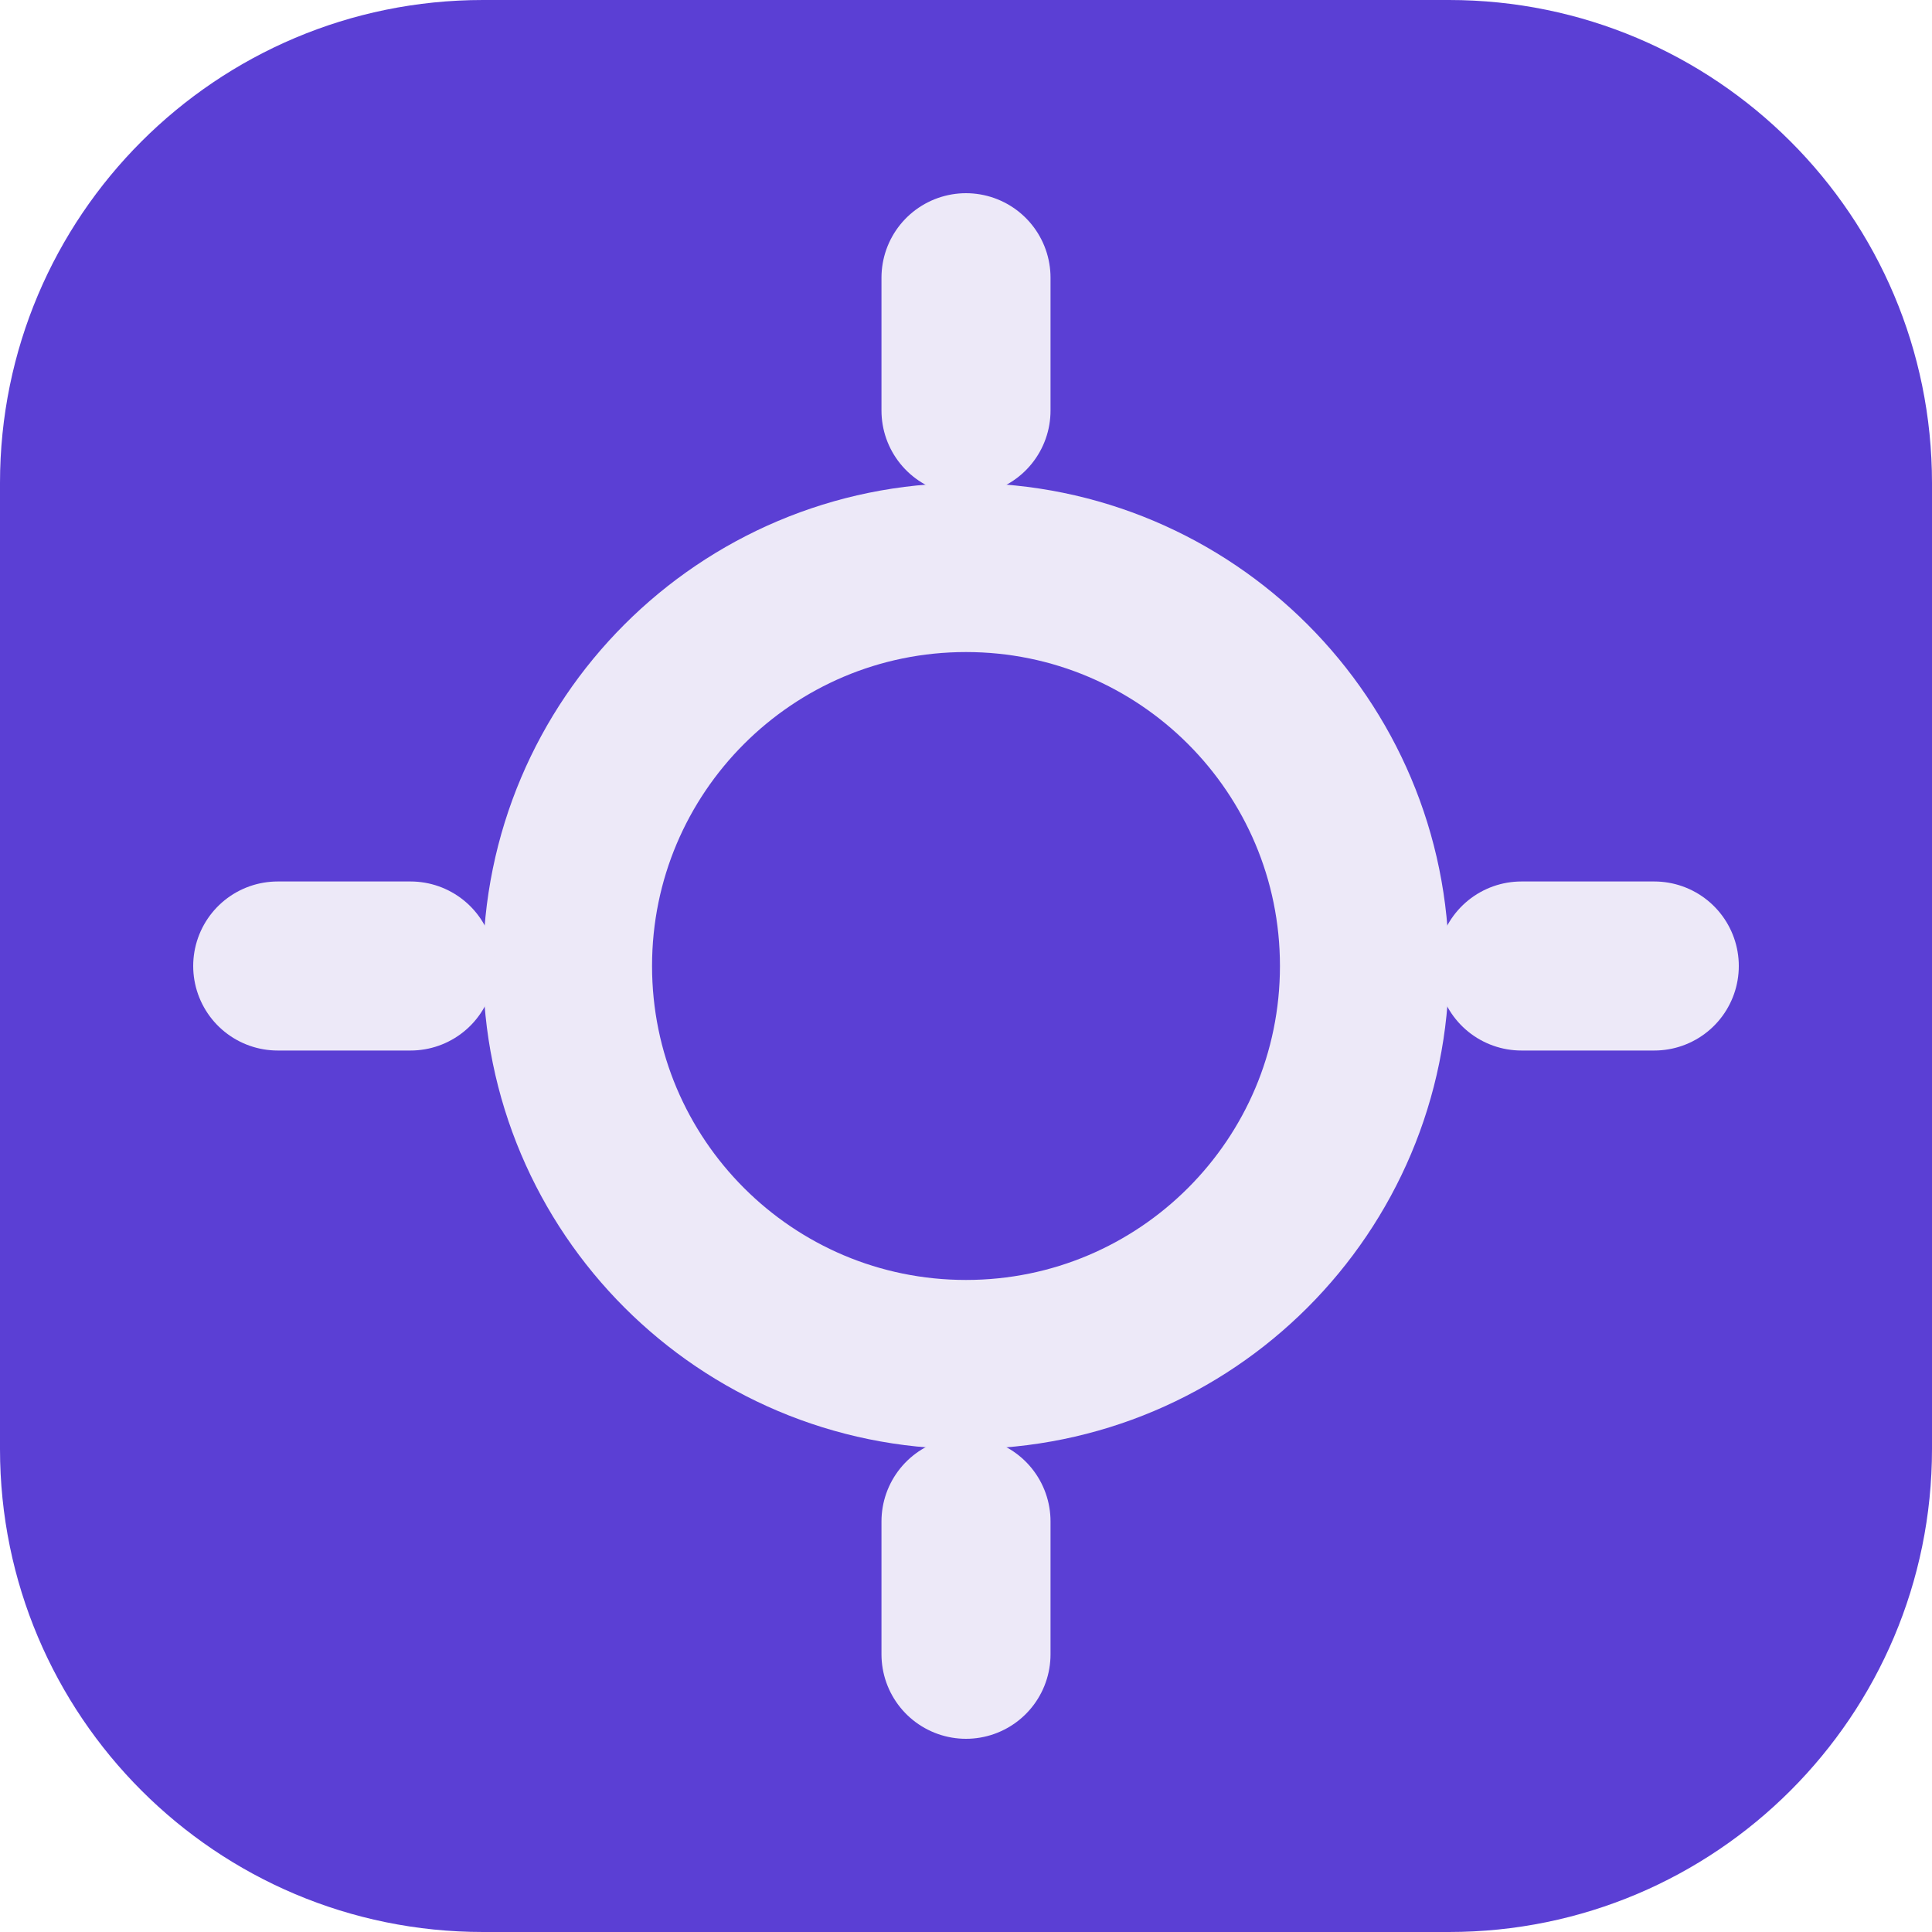
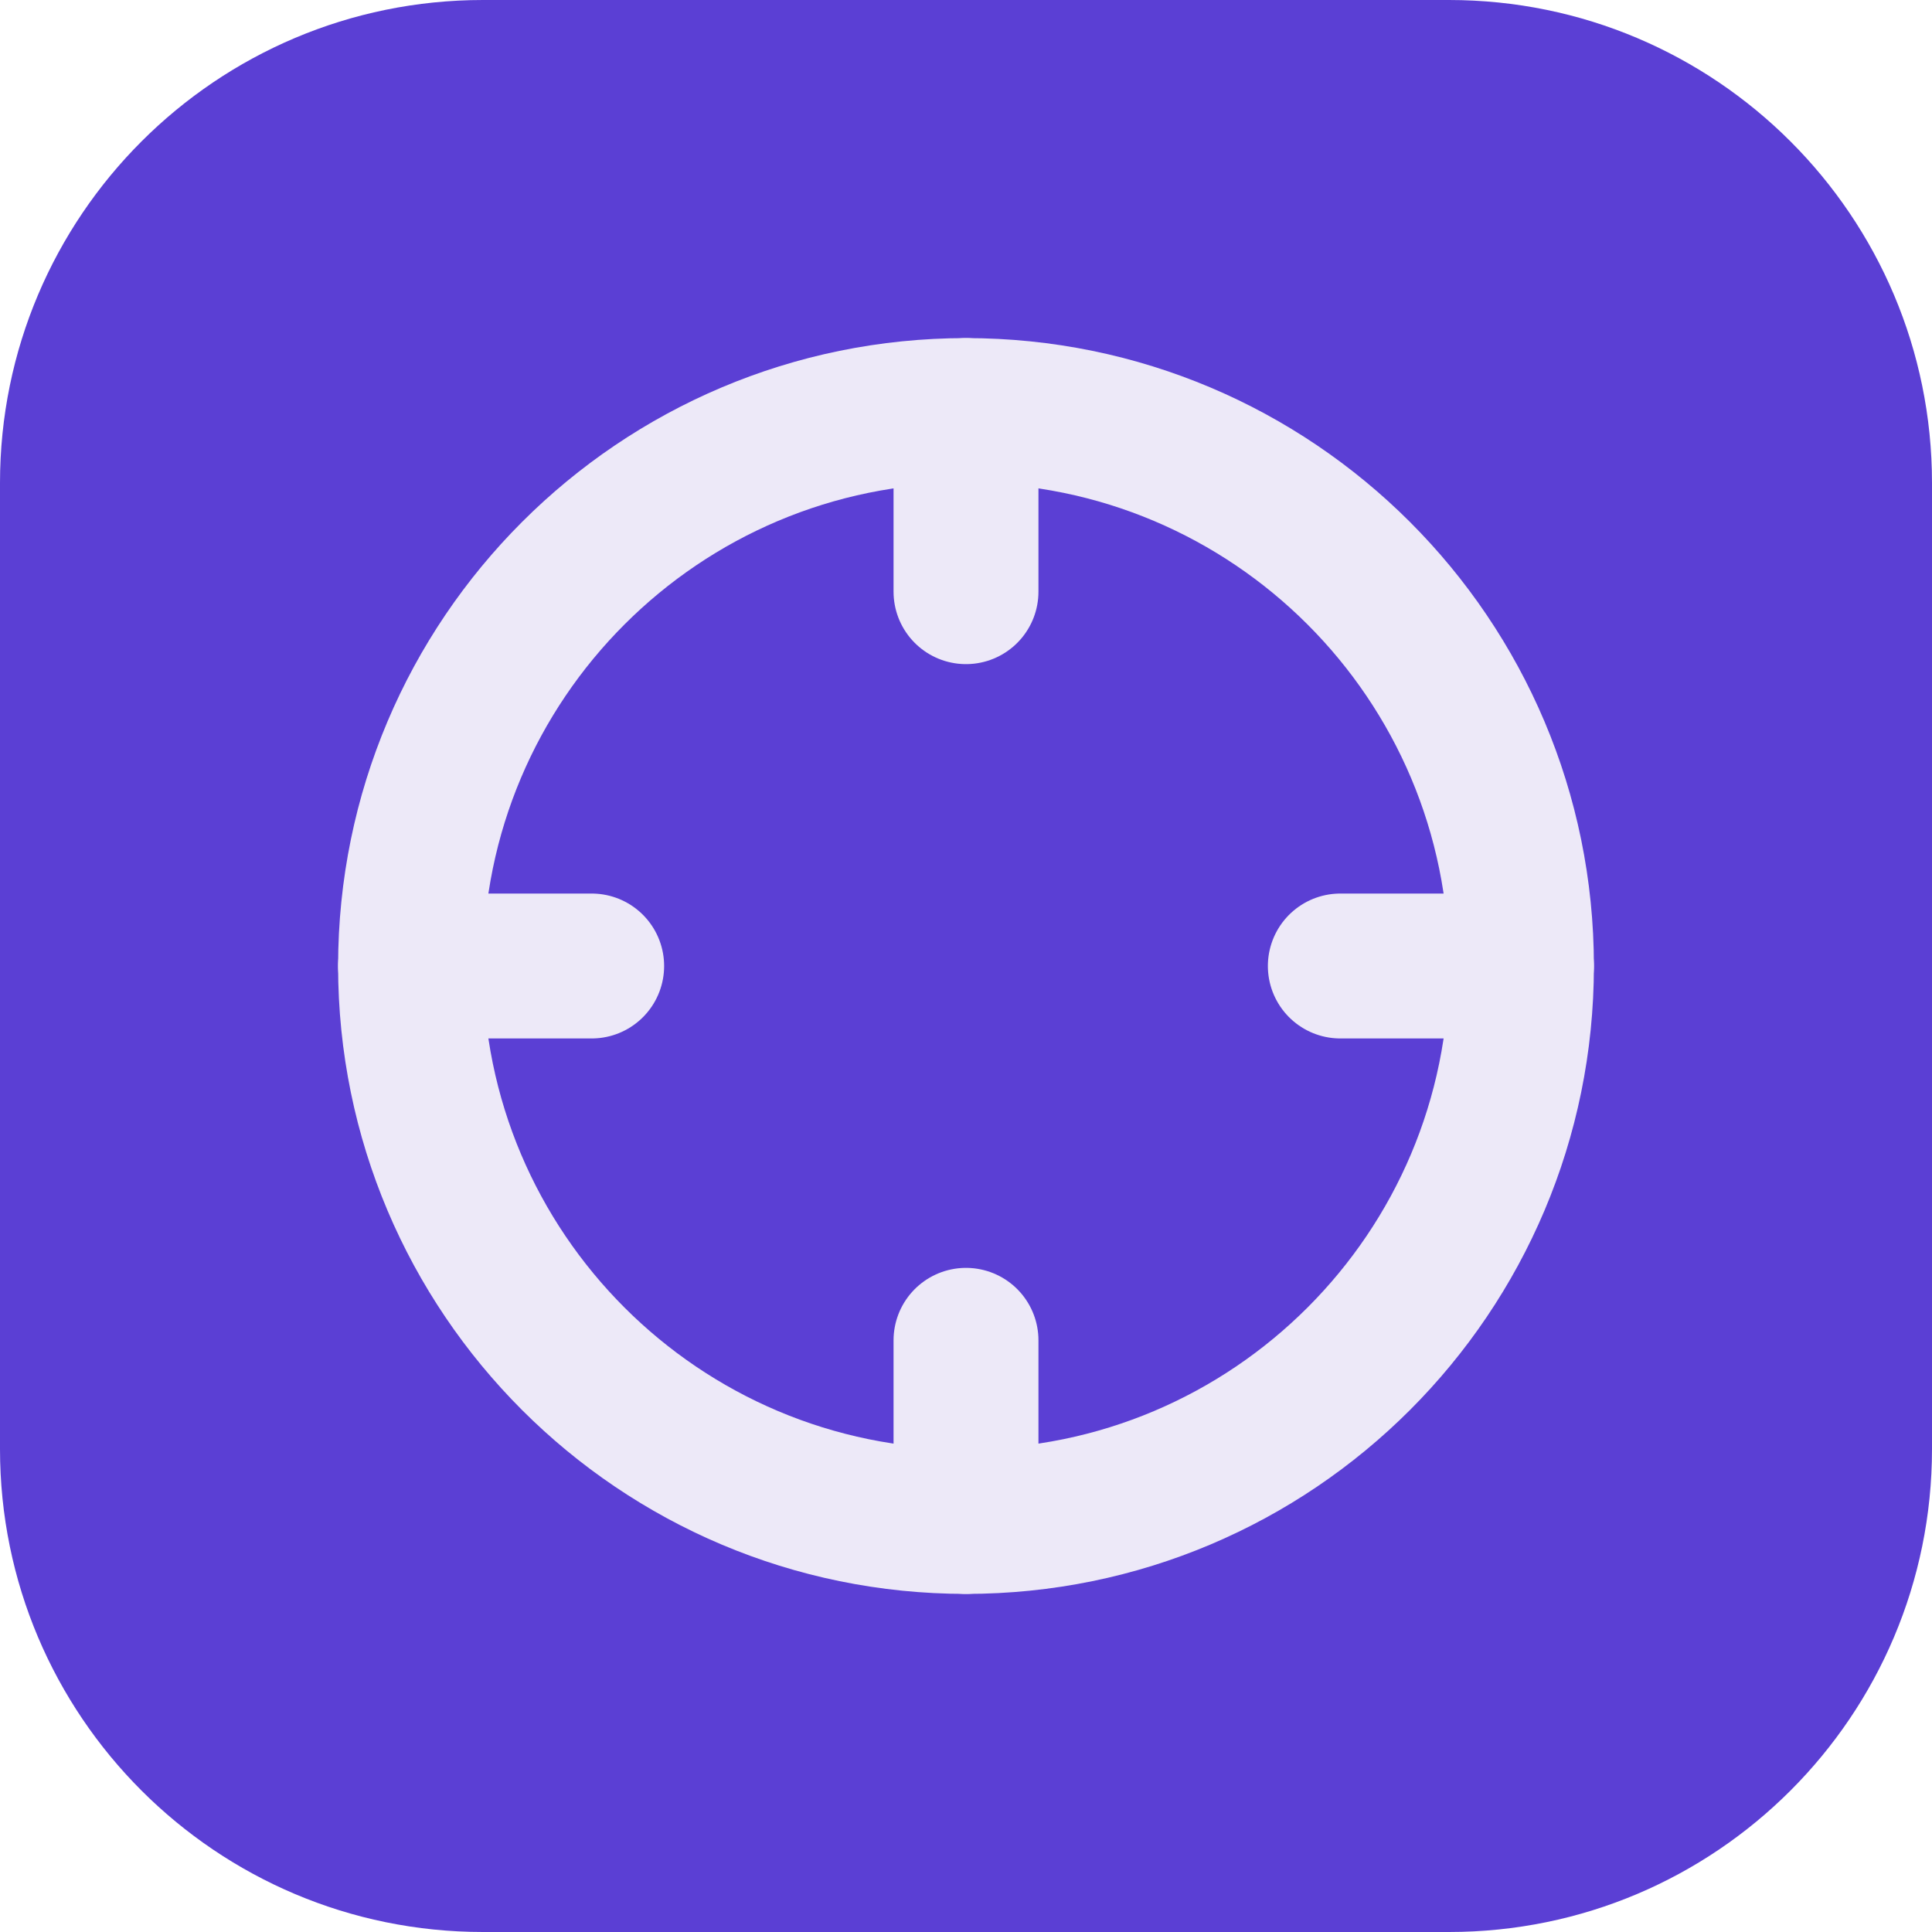
<svg xmlns="http://www.w3.org/2000/svg" viewBox="0 0 32 32" role="img" aria-label="Jobrick">
  <rect width="32" height="32" rx="8" fill="#5B3FD4" />
-   <g fill="none" stroke="#EDE9F8" stroke-width="2.8" stroke-linecap="round">
-     <circle cx="16" cy="16" r="6.6" />
-     <path d="M16 4.6v2.2M16 27.4v-2.2M4.6 16h2.2M27.4 16h-2.2" />
+   <g fill="none" stroke="#EDE9F8" stroke-width="2.4" stroke-linecap="round">
+     <circle cx="16" cy="16" r="9.2" />
+     <path d="M16 6.8v3M16 25.2v-3M6.8 16h3M25.2 16h-3" />
  </g>
</svg>
